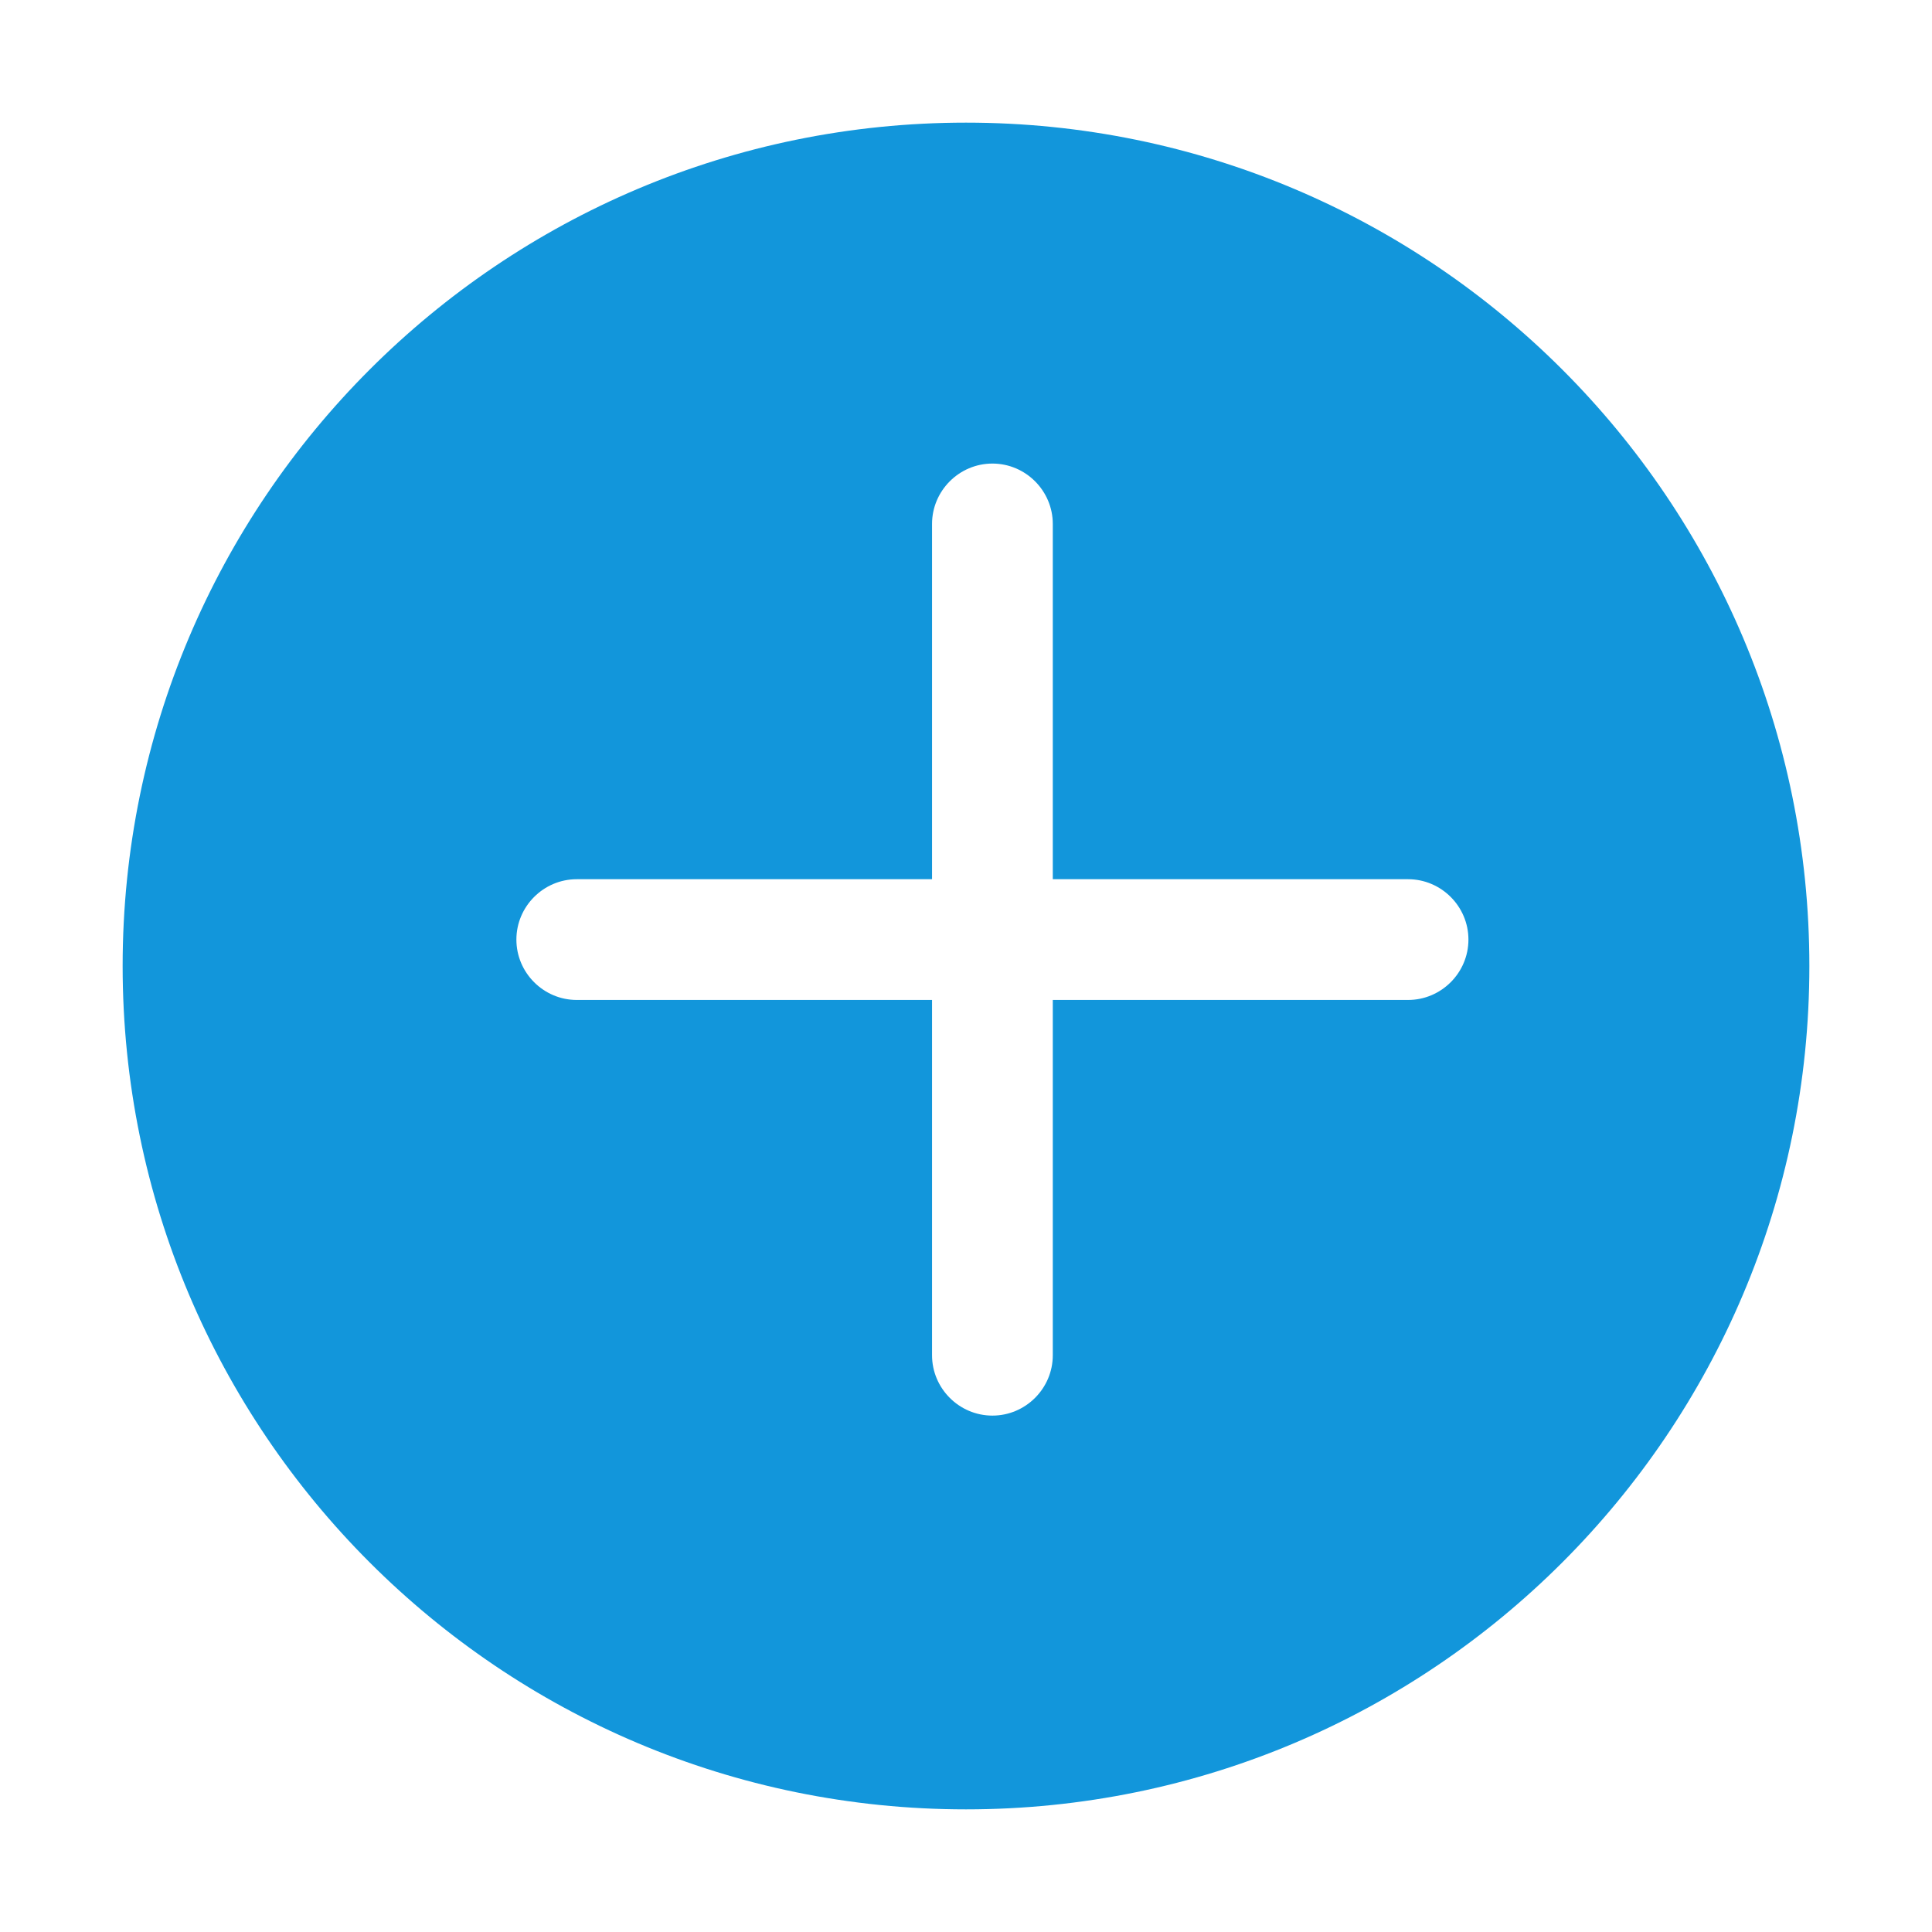
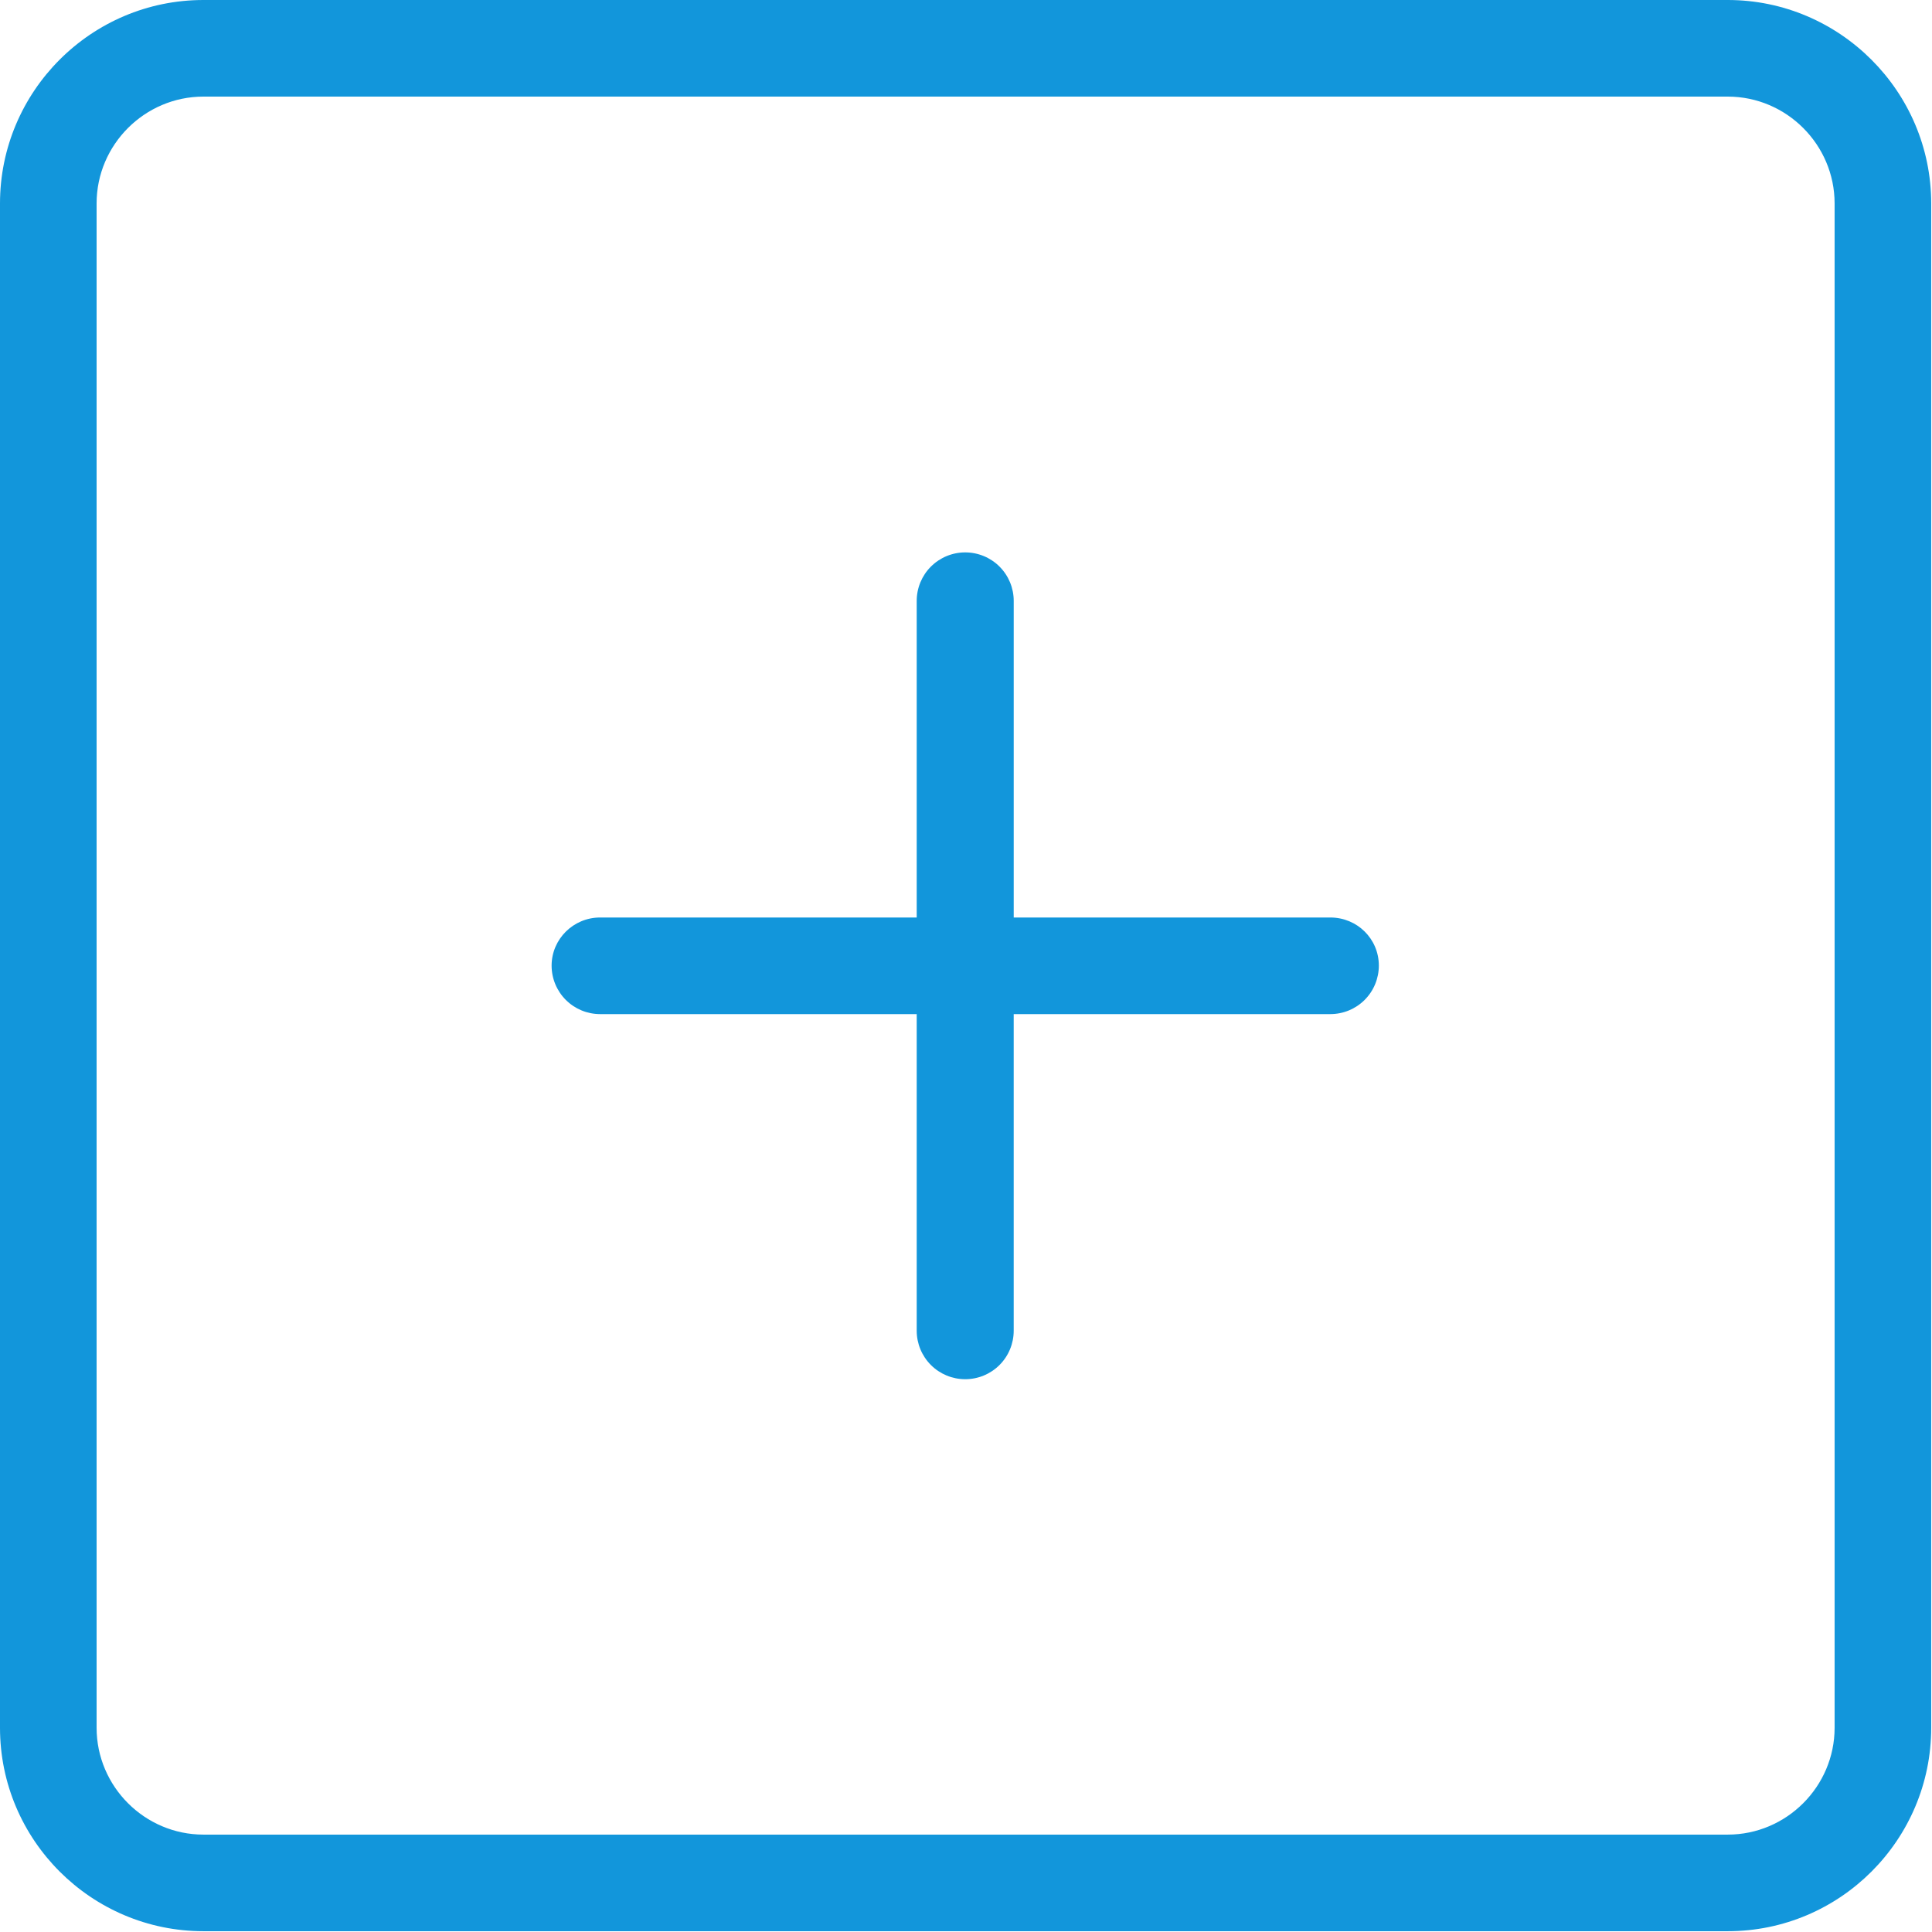
- <svg xmlns="http://www.w3.org/2000/svg" t="1647342373444" class="icon" viewBox="0 0 1024 1024" version="1.1" p-id="8161" data-spm-anchor-id="a313x.7781069.0.i1" width="200" height="200">
+ <svg xmlns="http://www.w3.org/2000/svg" t="1647352297373" class="icon" viewBox="0 0 1024 1024" version="1.1" p-id="5760" width="200" height="200">
  <defs>
    <style type="text/css" />
  </defs>
-   <path d="M512 65C265.1 65 65 265.1 65 512s200.1 447 447 447 447-200.1 447-447S758.9 65 512 65z m266.3 433c0 17.6-14.4 32-32 32H558v188.3c0 17.6-14.4 32-32 32s-32-14.4-32-32V530H305.7c-17.6 0-32-14.4-32-32s14.4-32 32-32H494V277.7c0-17.6 14.4-32 32-32s32 14.4 32 32V466h188.3c17.6 0 32 14.4 32 32z" fill="#1296db" p-id="8162" data-spm-anchor-id="a313x.7781069.0.i2" class="" />
+   <path d="M915.746 0h-807.912C48.273 0 0 48.483 0 107.834v807.912c0 59.561 48.483 107.834 107.834 107.834h807.912c59.561 0 107.834-48.483 107.834-107.834v-807.912c0-59.344-48.483-107.834-107.834-107.834z m56.634 915.746c0 31.139-25.495 56.634-56.634 56.634h-807.912c-31.139 0-56.634-25.495-56.634-56.634v-807.912c0-31.139 25.495-56.634 56.634-56.634h807.912c31.139 0 56.634 25.495 56.634 56.634v807.912z m-267.288-429.451H537.294V318.488a25.689 25.689 0 0 0-25.705-25.705A25.689 25.689 0 0 0 485.876 318.488v167.807H318.069c-14.215 0-25.705 11.498-25.705 25.495a25.689 25.689 0 0 0 25.705 25.705H485.876v167.807a25.689 25.689 0 0 0 25.705 25.705 25.689 25.689 0 0 0 25.705-25.705V537.495H705.109a25.689 25.689 0 0 0 25.705-25.705c0-14.207-11.498-25.495-25.705-25.495z" fill="#1296db" p-id="5761" />
</svg>
